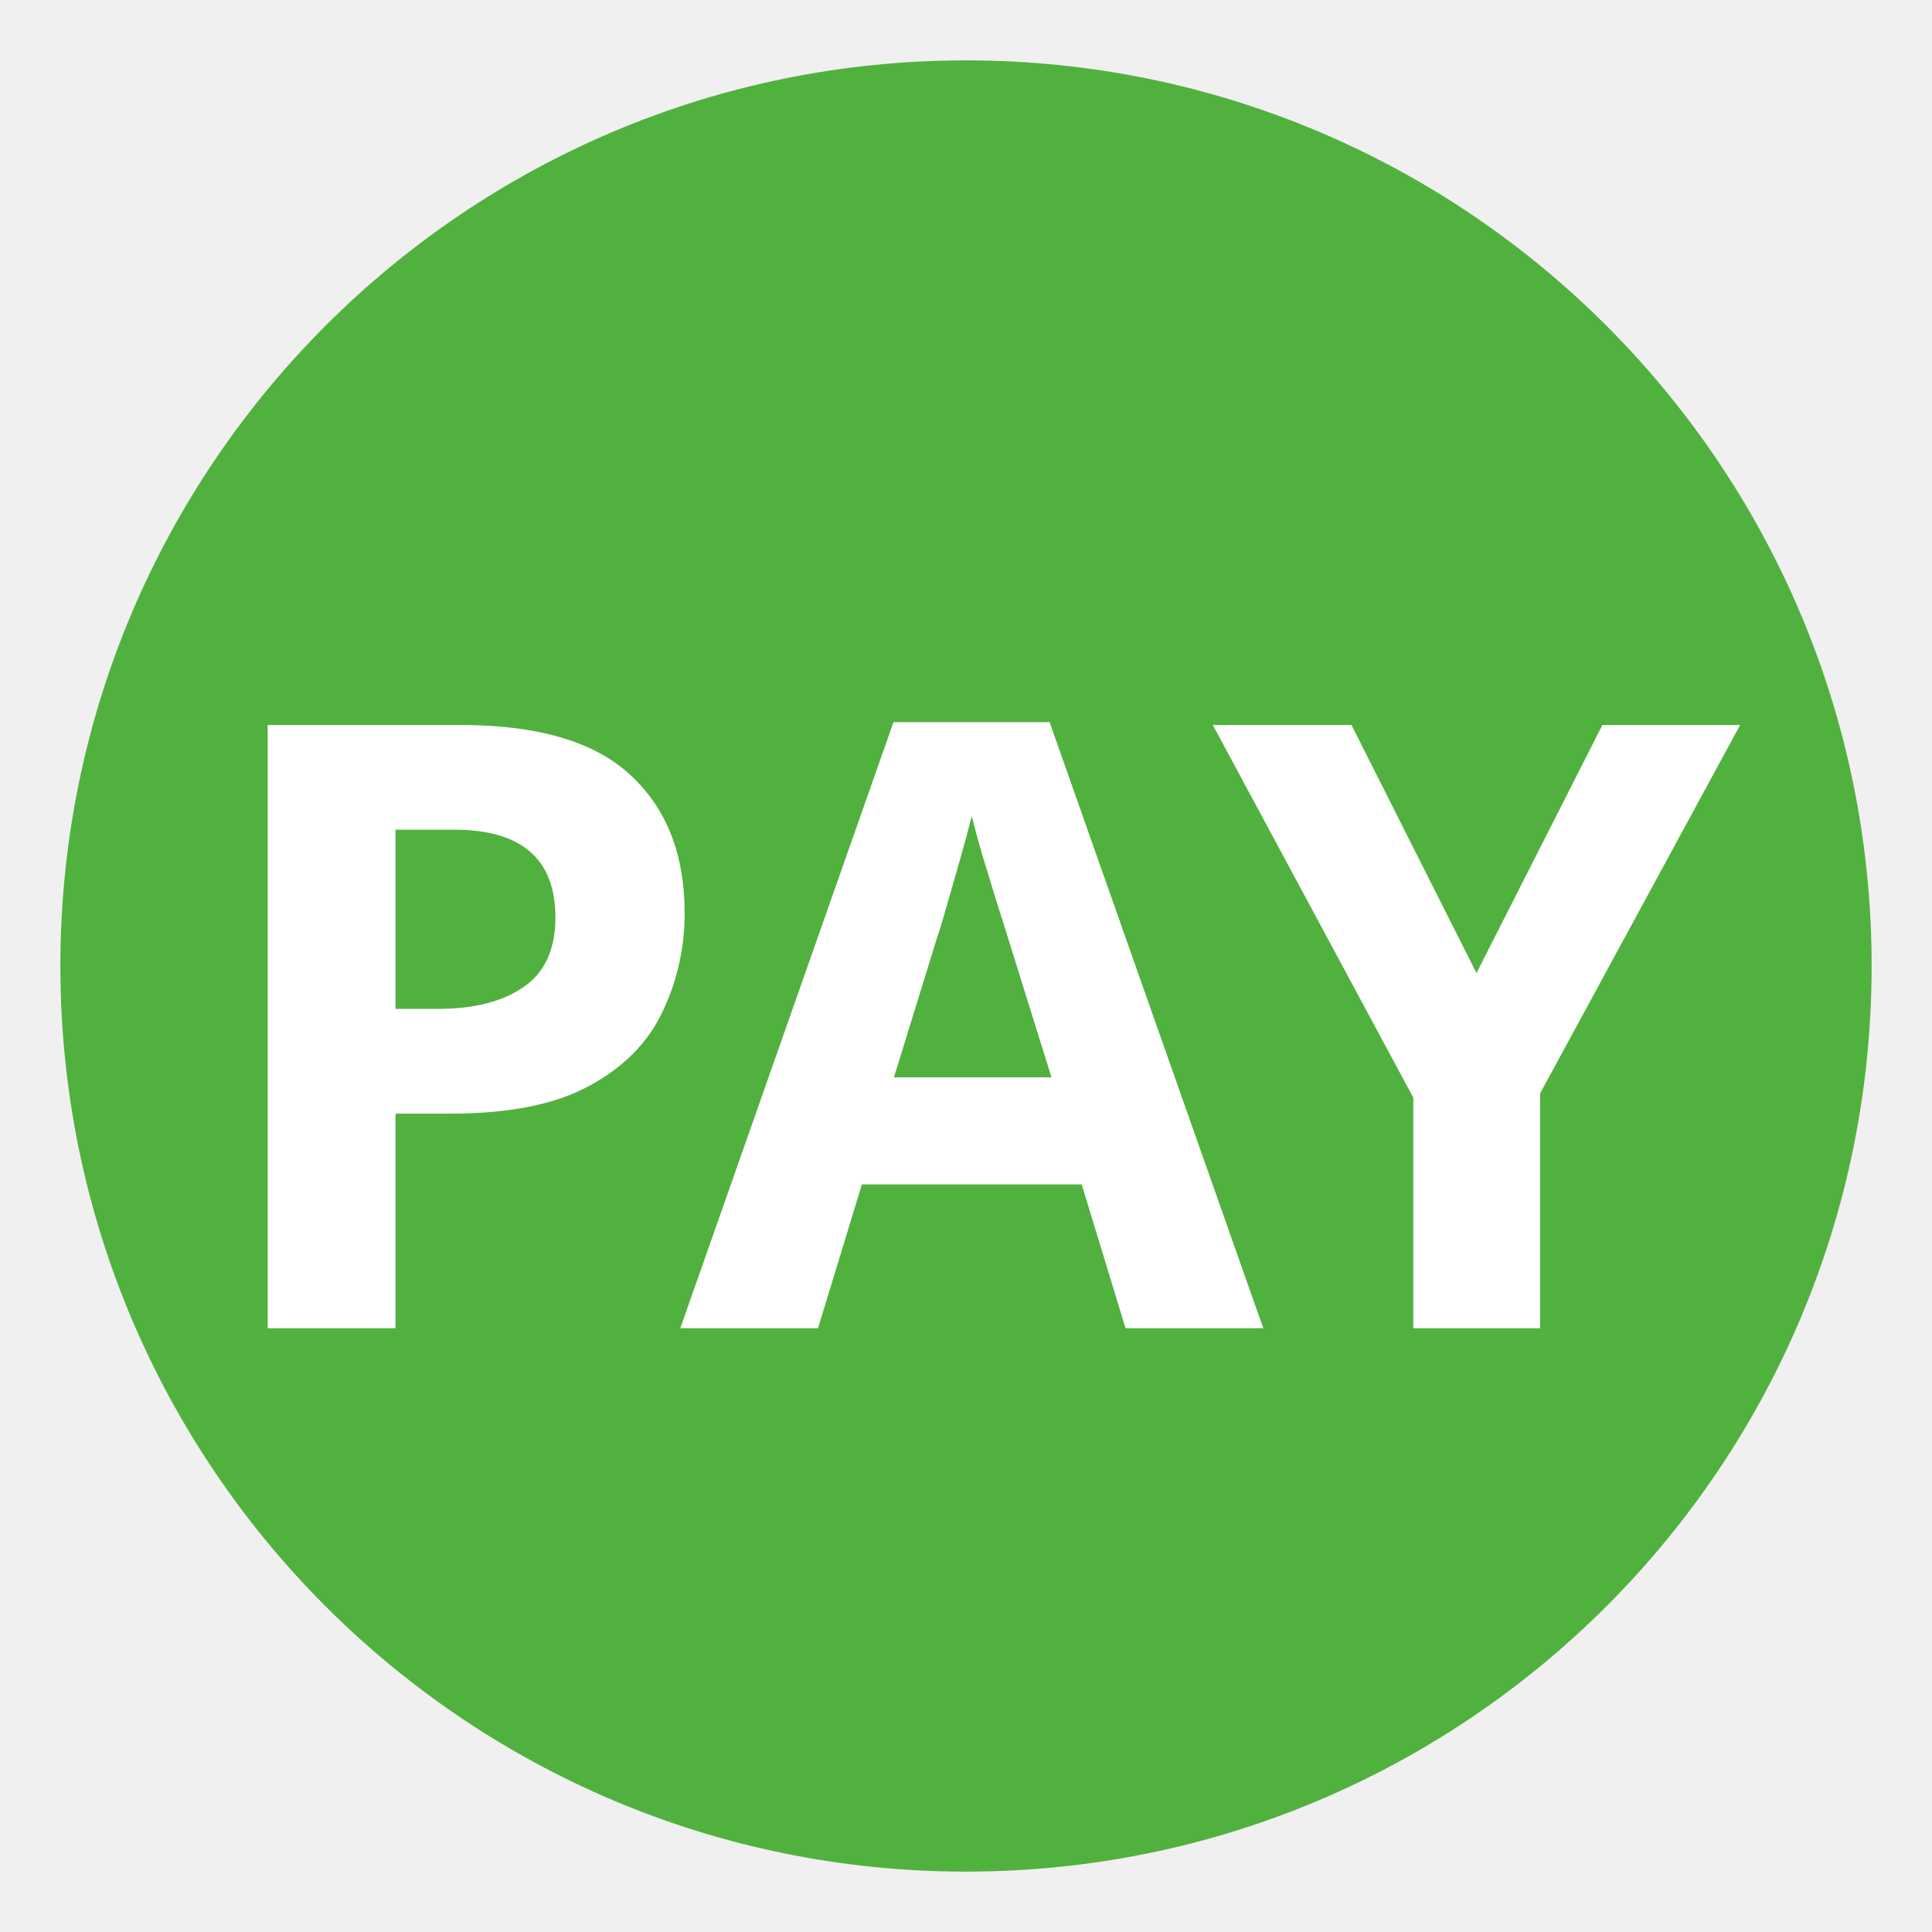
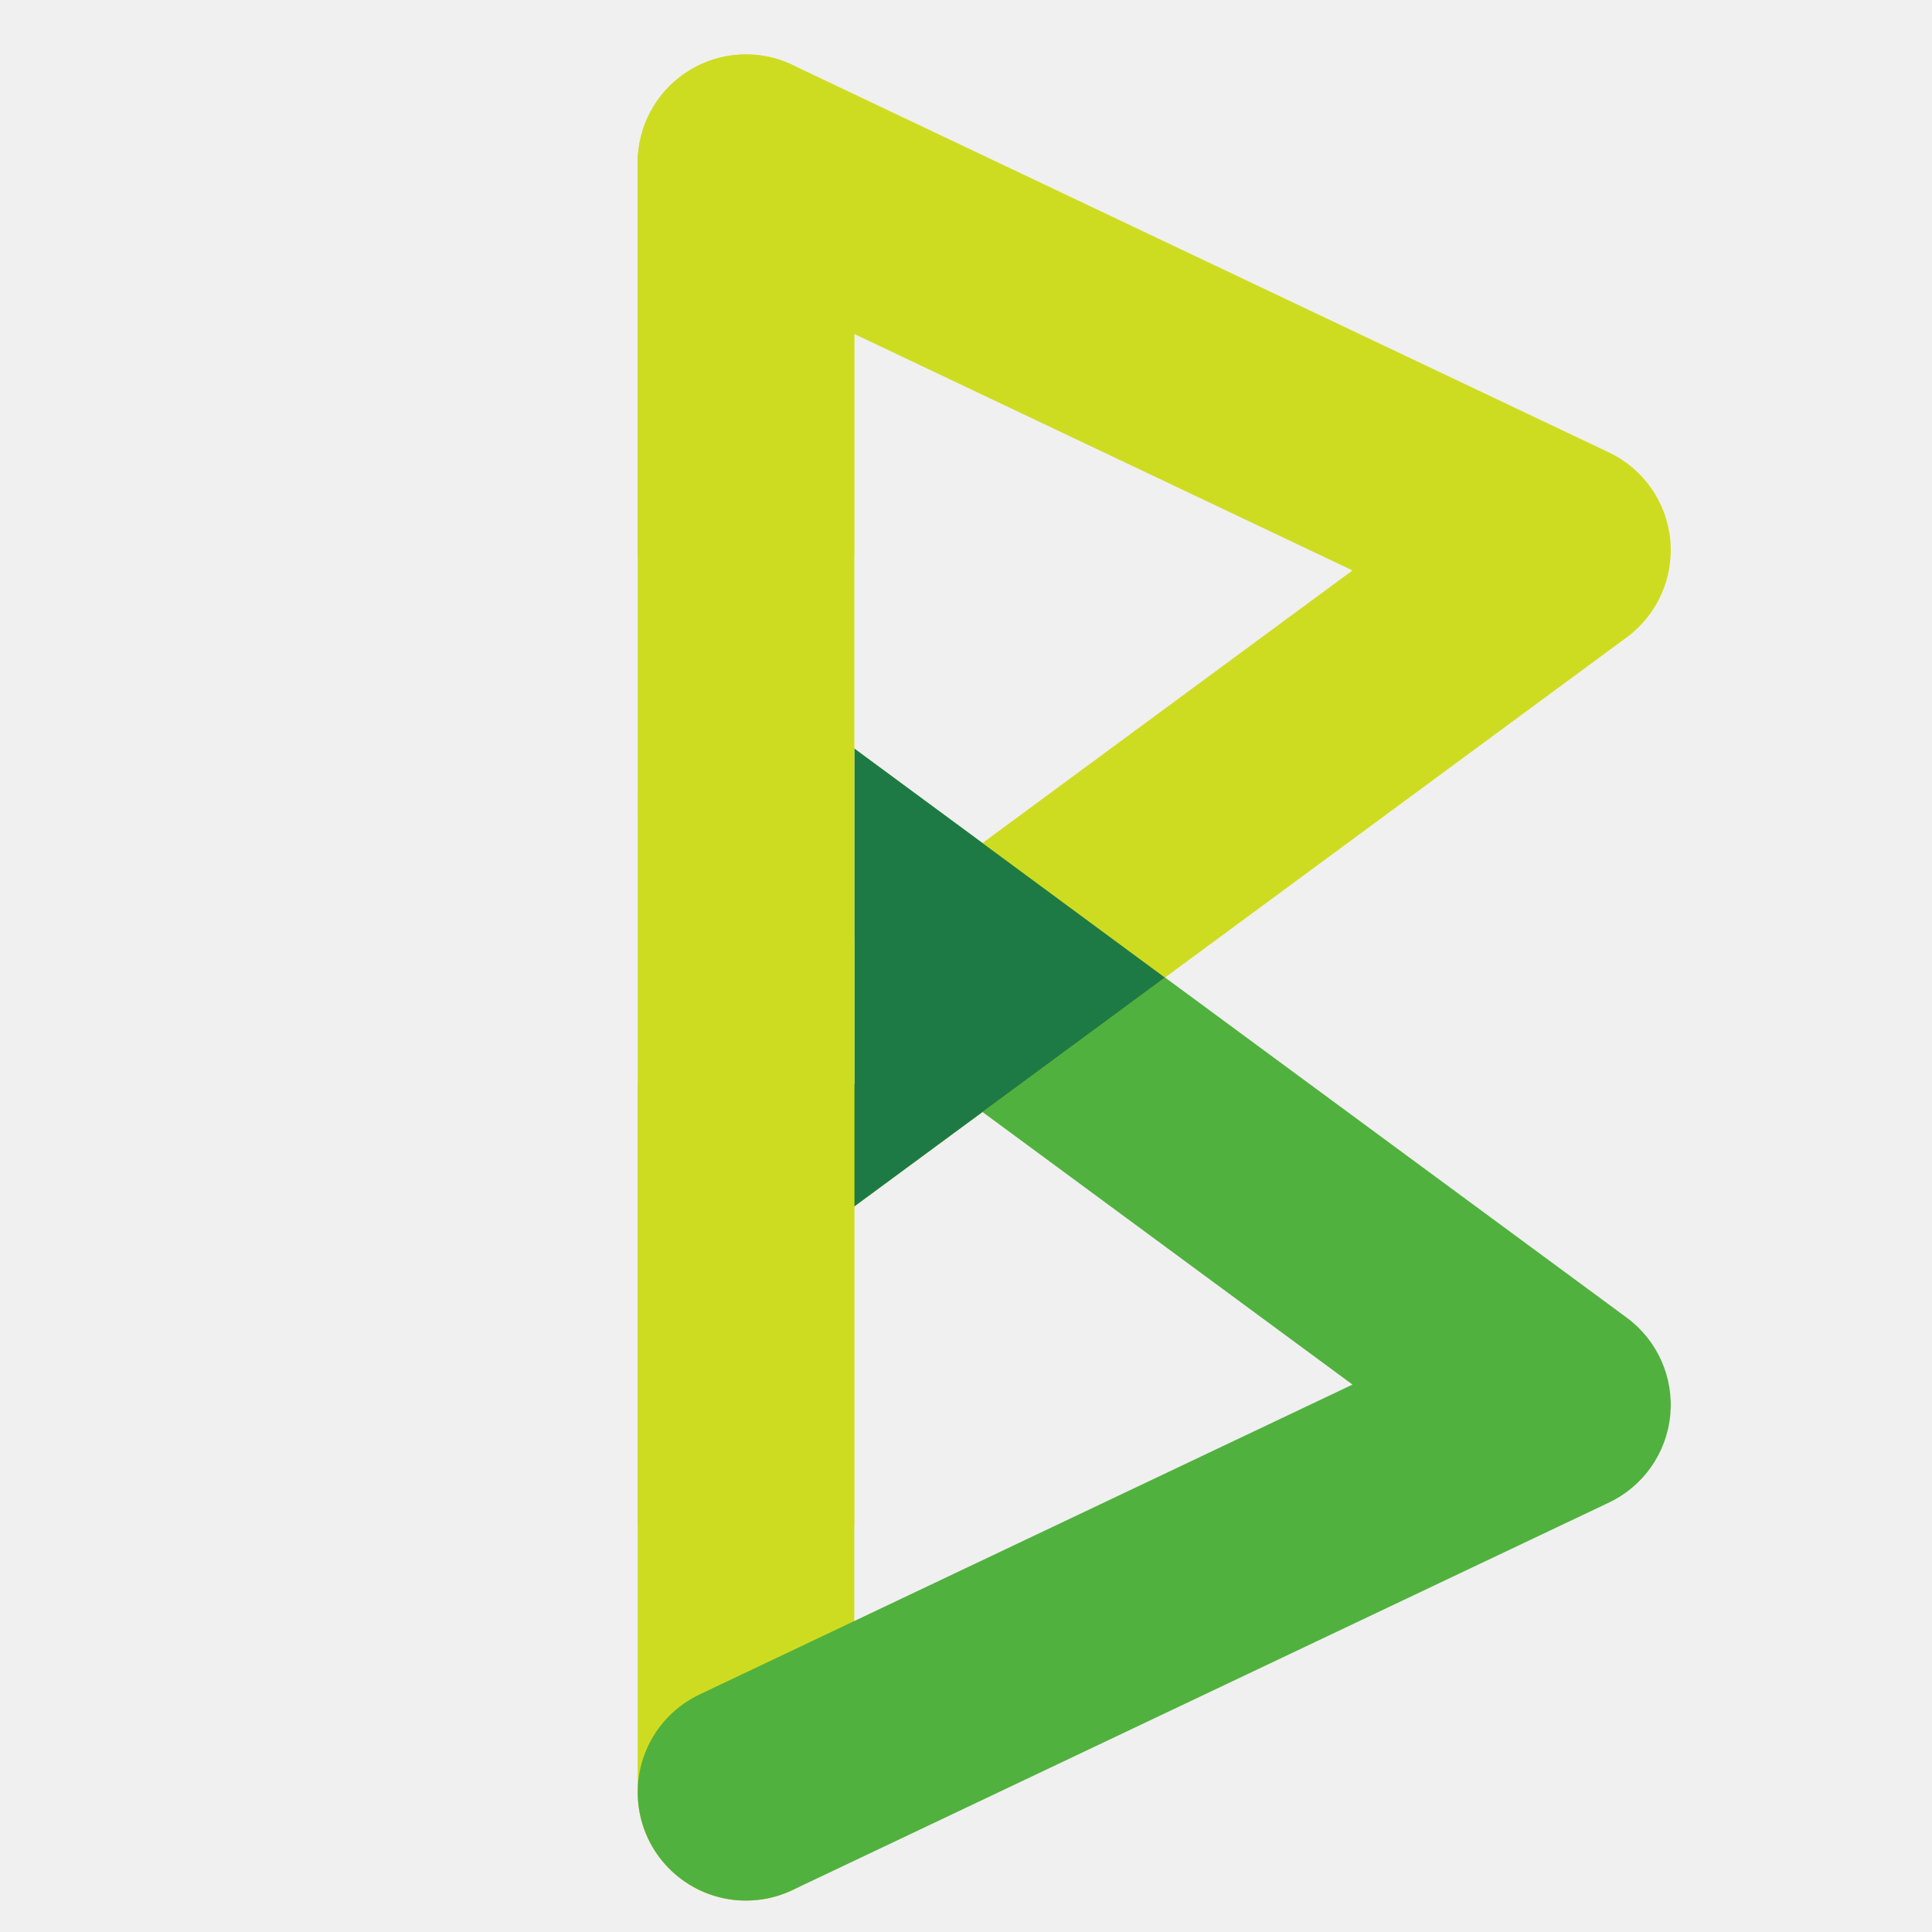
- <svg xmlns="http://www.w3.org/2000/svg" viewBox="0 0 64 64">
-   <circle cx="32" cy="32" r="30" fill="#51B13E" />
-   <text x="32" y="44" font-family="sans-serif" font-size="28" font-weight="bold" fill="white" text-anchor="middle">PAY</text>
+ <svg xmlns="http://www.w3.org/2000/svg" xml:space="preserve" width="1024" height="1024" version="1.1" id="svg7">
+   <defs id="defs1">
+     
+   
+     
+     
+     
+     
+     
+     
+   </defs>
+   <path d="M 395.386,1007.343 A 57.386,57.386 0 0 1 337.994,949.957 V 86.247 a 57.4,57.4 0 0 1 114.785,0 v 863.71 a 57.386,57.386 0 0 1 -57.393,57.386" style="fill:#cedc21;fill-opacity:1;fill-rule:nonzero;stroke:none;stroke-width:6.931" id="path2" />
+   <path d="M 395.422,1007.356 A 57.4,57.4 0 0 1 370.777,898.101 L 716.852,733.859 361.344,471.95 a 57.386,57.386 0 0 1 -12.156,-80.257 57.386,57.386 0 0 1 80.236,-12.156 l 432.756,318.83 a 57.372,57.372 0 0 1 -9.44,98.048 L 419.992,1001.797 a 57.178,57.178 0 0 1 -24.569,5.558" style="fill:#51b13e;fill-opacity:1;fill-rule:nonzero;stroke:none;stroke-width:6.931" id="path3" />
+   <path d="M 395.433,667.854 A 57.386,57.386 0 0 1 361.348,564.255 L 716.848,302.339 370.78,138.09 A 57.386,57.386 0 0 1 343.536,61.638 c 13.598,-28.637 47.835,-40.842 76.452,-27.237 L 852.744,239.777 a 57.386,57.386 0 0 1 9.433,98.055 l -432.749,318.837 a 57.178,57.178 0 0 1 -33.995,11.186" style="fill:#cedc21;fill-opacity:1;fill-rule:nonzero;stroke:none;stroke-width:6.931" id="path4" />
+   <path d="M 452.776,396.739 V 639.464 L 617.427,518.157 Z" style="fill:#1e7a44;fill-opacity:1;fill-rule:nonzero;stroke:none;stroke-width:6.931" id="path5" />
+   <path d="M 452.779,574.753 H 337.993 V 294.969 h 114.786 z" style="fill:#ffffff;fill-opacity:1;fill-rule:nonzero;stroke:none;stroke-width:6.931" id="path6" />
+   <path d="M 395.386,28.855 A 57.386,57.386 0 0 0 337.994,86.248 V 808.524 H 452.779 V 86.248 A 57.386,57.386 0 0 0 395.386,28.855" style="fill:#cedc21;fill-opacity:1;fill-rule:nonzero;stroke:none;stroke-width:6.931" id="path7" />
</svg>
